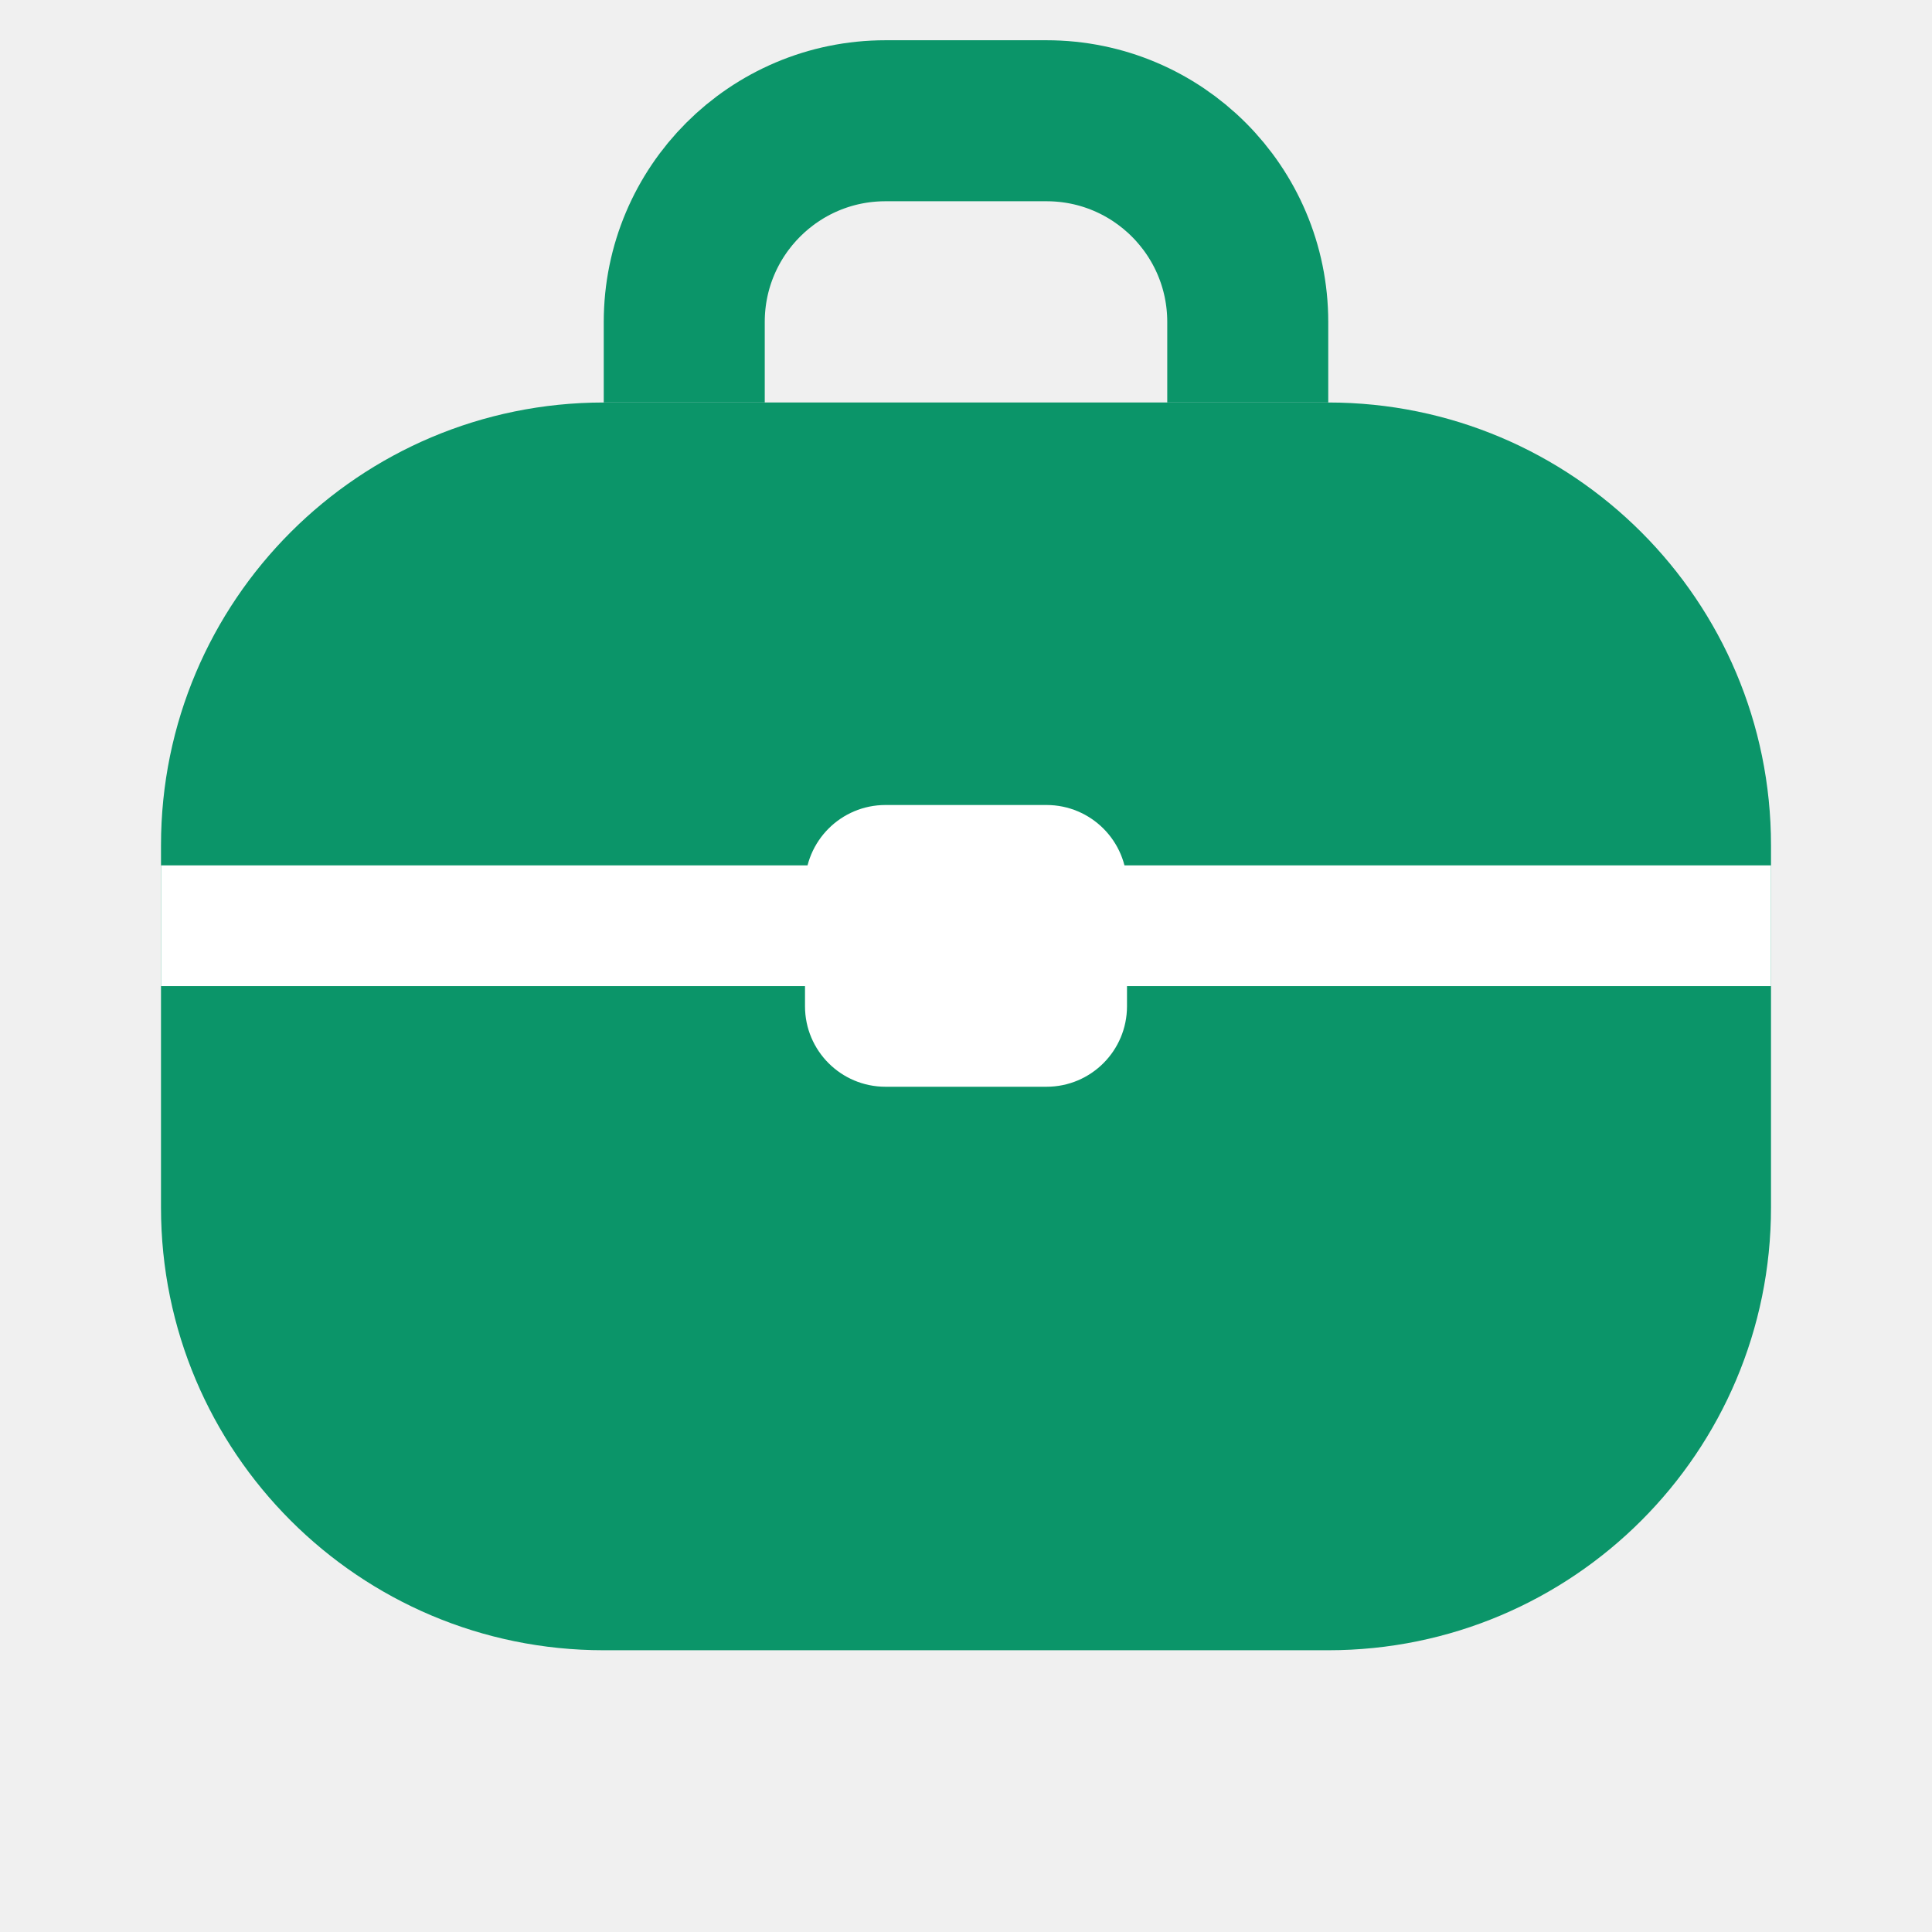
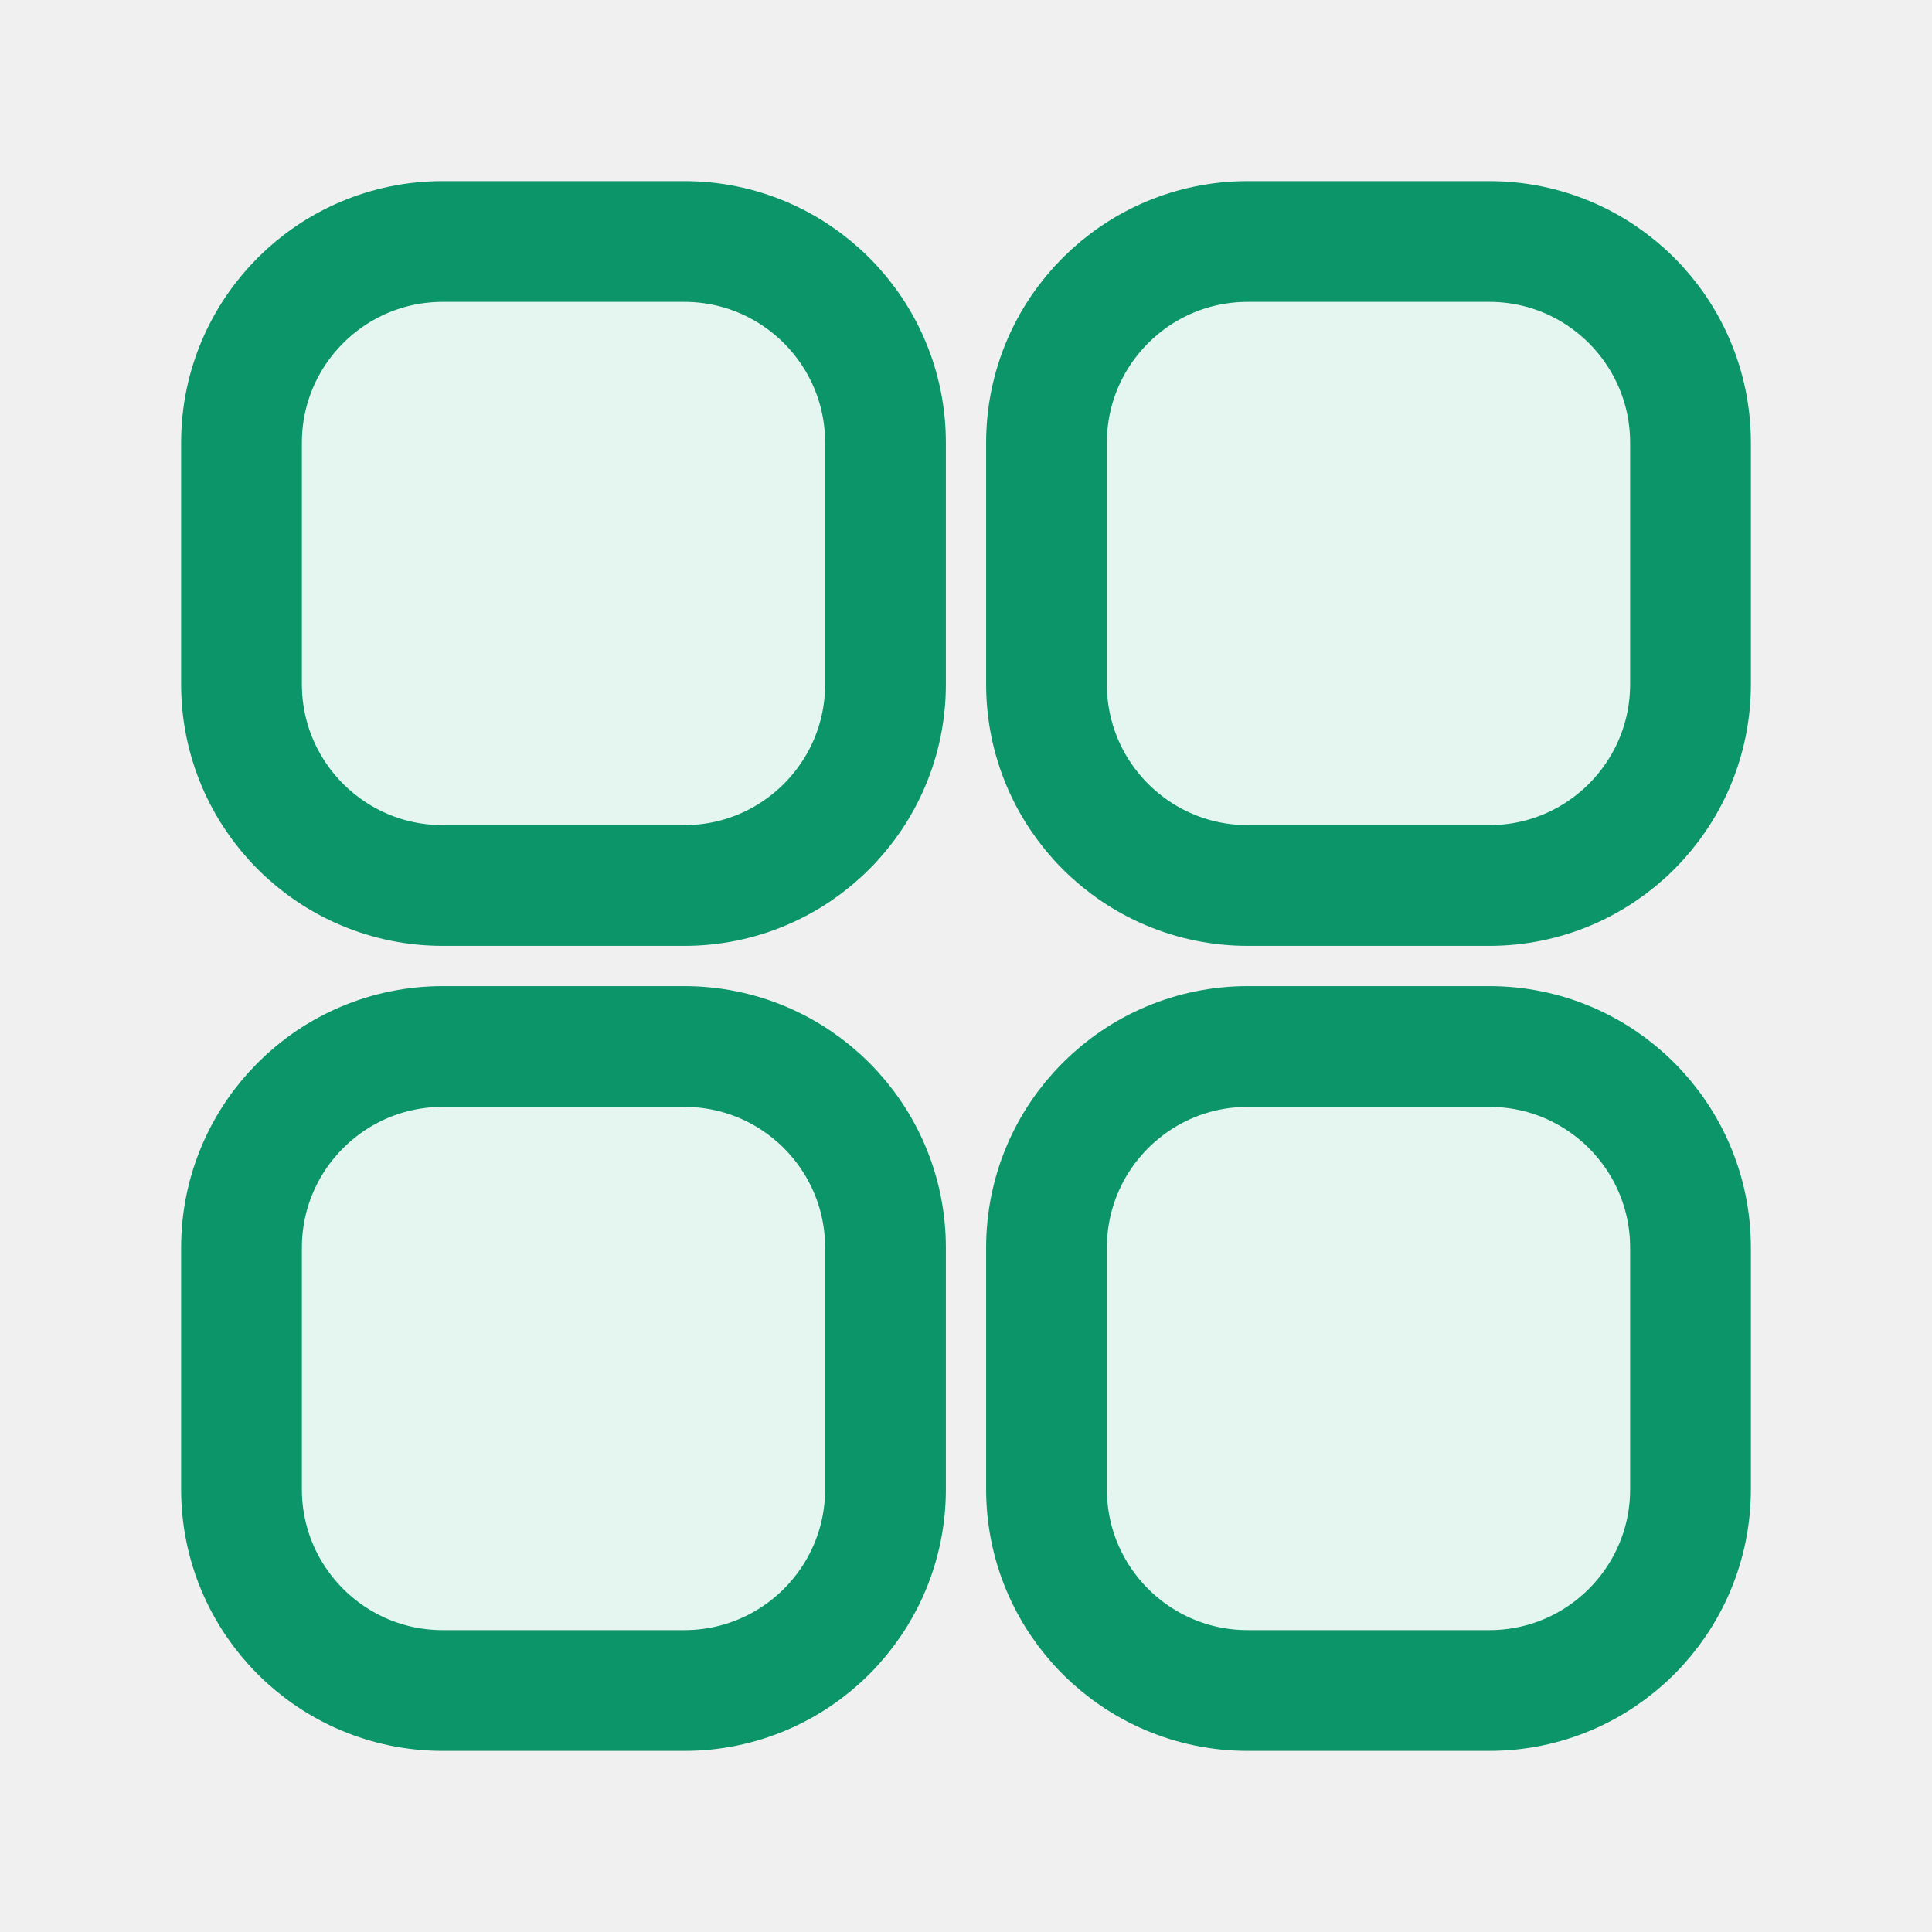
<svg xmlns="http://www.w3.org/2000/svg" viewBox="0 0 48 48">
-   <rect x="4" y="10" width="40" height="31" rx="11" fill="#0B9569" />
-   <path d="M17 10V8a5 5 0 0 1 5-5h4a5 5 0 0 1 5 5v2" fill="none" stroke="#0B9569" stroke-width="4" />
-   <path d="M4 23h40" stroke="#fff" stroke-width="3" />
-   <rect x="20" y="20" width="8" height="7" rx="2" fill="#fff" />
+   <rect x="6" y="6" width="16" height="16" rx="5" fill="#e4f6ef" stroke="#0b9569" stroke-width="3" />
+   <rect x="26" y="6" width="16" height="16" rx="5" fill="#e4f6ef" stroke="#0b9569" stroke-width="3" />
+   <rect x="6" y="26" width="16" height="16" rx="5" fill="#e4f6ef" stroke="#0b9569" stroke-width="3" />
+   <rect x="26" y="26" width="16" height="16" rx="5" fill="#e4f6ef" stroke="#0b9569" stroke-width="3" />
</svg>
